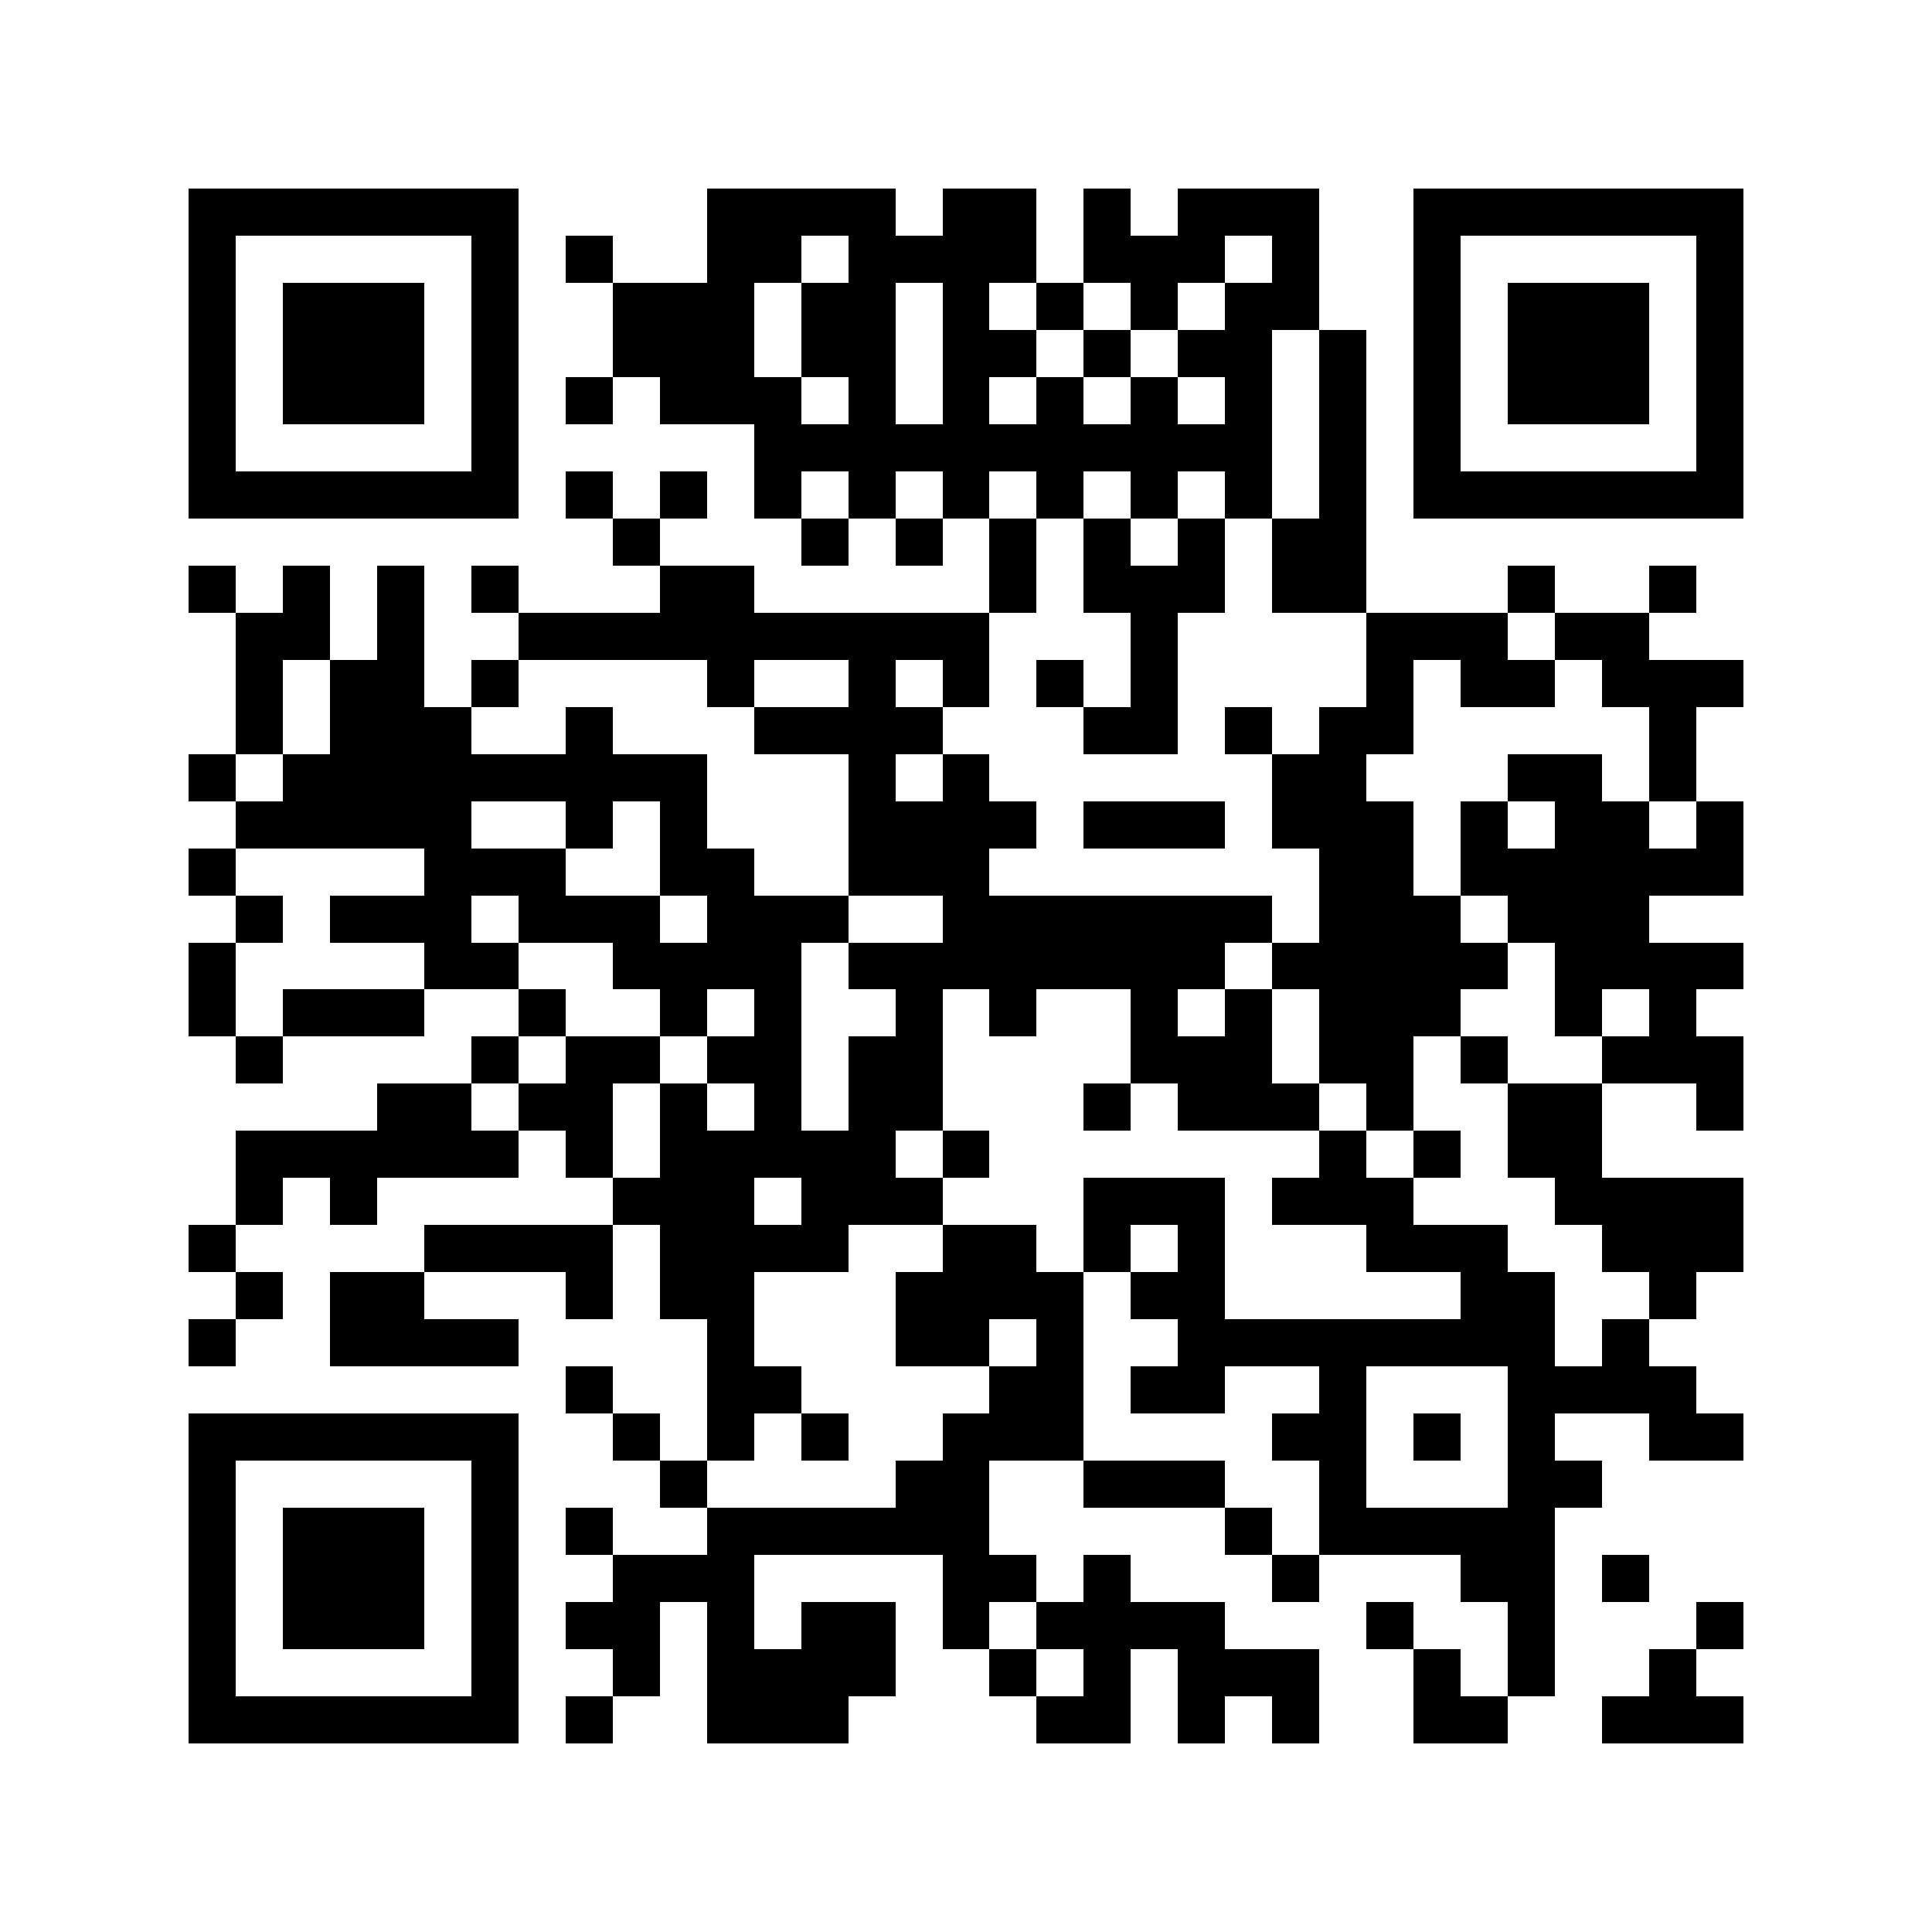
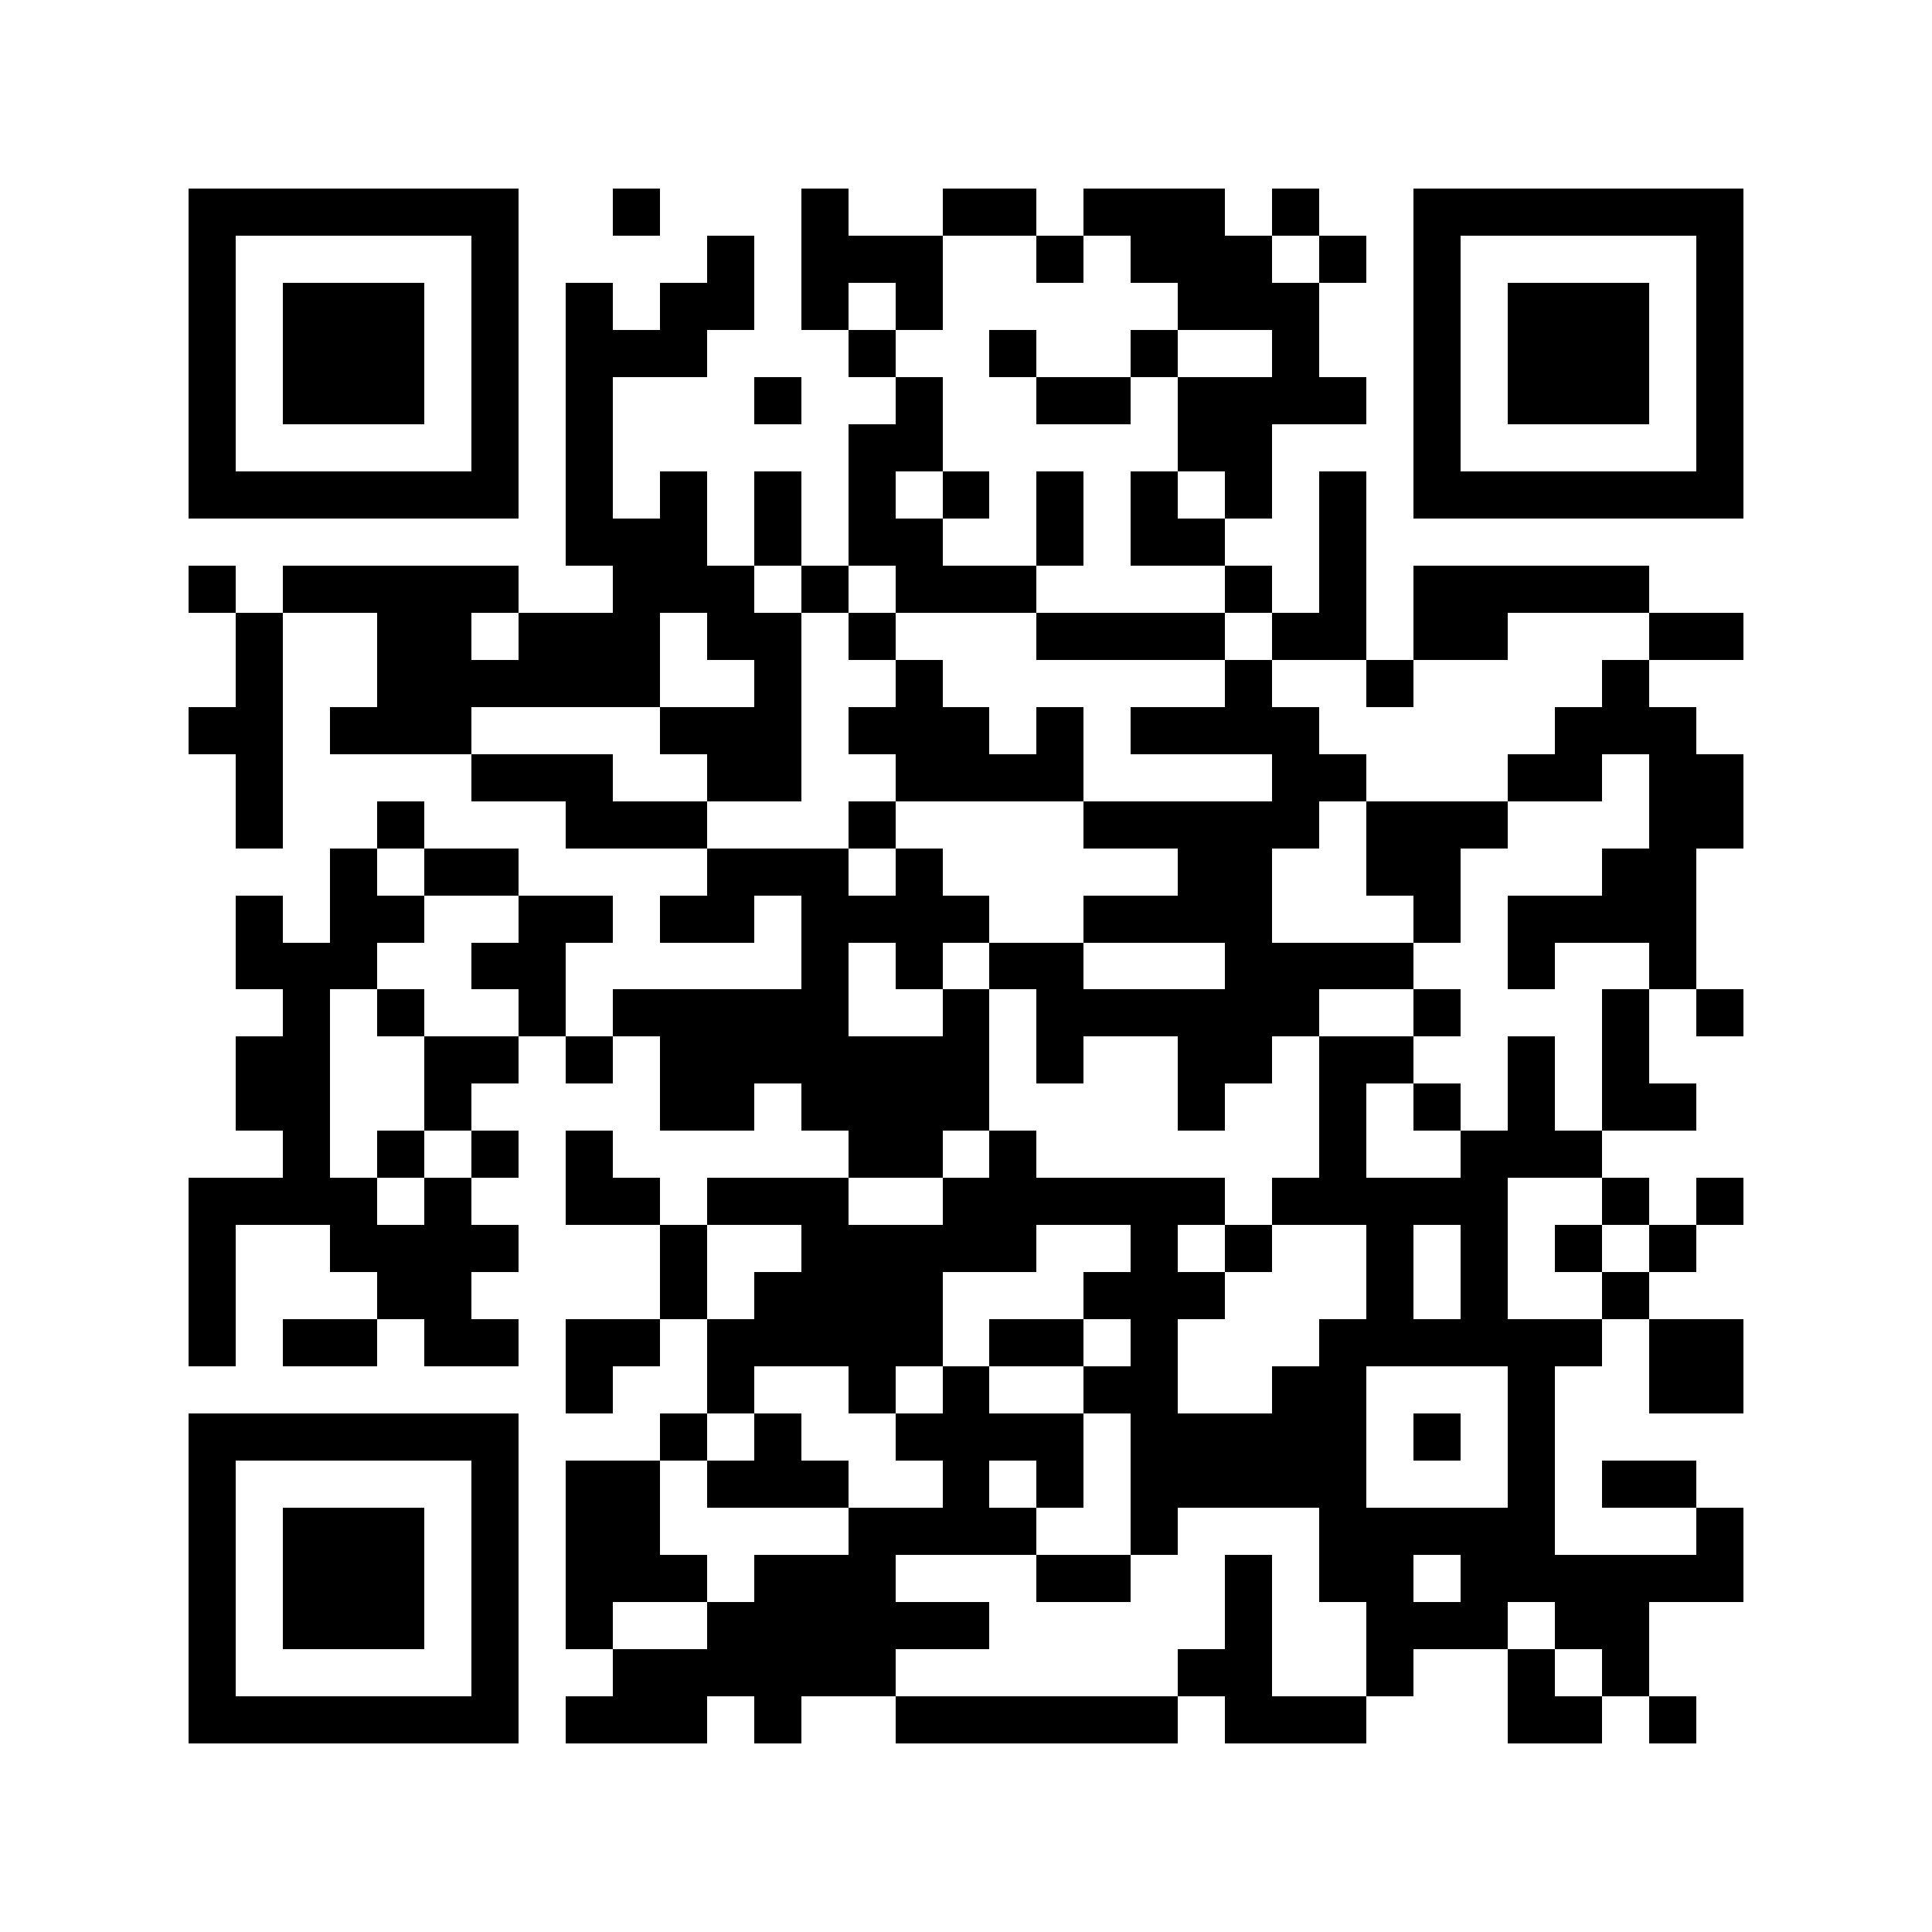
<svg xmlns="http://www.w3.org/2000/svg" viewBox="0 0 41 41" shape-rendering="crispEdges">
  <path fill="#ffffff" d="M0 0h41v41H0z" />
-   <path stroke="#000000" d="M4 4.5h7m4 0h4m1 0h2m1 0h1m1 0h3m2 0h7M4 5.5h1m5 0h1m1 0h1m2 0h2m1 0h4m1 0h3m1 0h1m2 0h1m5 0h1M4 6.5h1m1 0h3m1 0h1m2 0h3m1 0h2m1 0h1m1 0h1m1 0h1m1 0h2m2 0h1m1 0h3m1 0h1M4 7.5h1m1 0h3m1 0h1m2 0h3m1 0h2m1 0h2m1 0h1m1 0h2m1 0h1m1 0h1m1 0h3m1 0h1M4 8.5h1m1 0h3m1 0h1m1 0h1m1 0h3m1 0h1m1 0h1m1 0h1m1 0h1m1 0h1m1 0h1m1 0h1m1 0h3m1 0h1M4 9.5h1m5 0h1m5 0h11m1 0h1m1 0h1m5 0h1M4 10.5h7m1 0h1m1 0h1m1 0h1m1 0h1m1 0h1m1 0h1m1 0h1m1 0h1m1 0h1m1 0h7M13 11.5h1m3 0h1m1 0h1m1 0h1m1 0h1m1 0h1m1 0h2M4 12.5h1m1 0h1m1 0h1m1 0h1m3 0h2m5 0h1m1 0h3m1 0h2m3 0h1m2 0h1M5 13.5h2m1 0h1m2 0h10m3 0h1m4 0h3m1 0h2M5 14.5h1m1 0h2m1 0h1m4 0h1m2 0h1m1 0h1m1 0h1m1 0h1m4 0h1m1 0h2m1 0h3M5 15.5h1m1 0h3m2 0h1m3 0h4m3 0h2m1 0h1m1 0h2m5 0h1M4 16.5h1m1 0h9m3 0h1m1 0h1m6 0h2m3 0h2m1 0h1M5 17.5h5m2 0h1m1 0h1m3 0h4m1 0h3m1 0h3m1 0h1m1 0h2m1 0h1M4 18.5h1m4 0h3m2 0h2m2 0h3m7 0h2m1 0h6M5 19.5h1m1 0h3m1 0h3m1 0h3m2 0h7m1 0h3m1 0h3M4 20.5h1m4 0h2m2 0h4m1 0h8m1 0h5m1 0h4M4 21.5h1m1 0h3m2 0h1m2 0h1m1 0h1m2 0h1m1 0h1m2 0h1m1 0h1m1 0h3m2 0h1m1 0h1M5 22.5h1m4 0h1m1 0h2m1 0h2m1 0h2m4 0h3m1 0h2m1 0h1m2 0h3M8 23.5h2m1 0h2m1 0h1m1 0h1m1 0h2m3 0h1m1 0h3m1 0h1m2 0h2m2 0h1M5 24.5h6m1 0h1m1 0h5m1 0h1m7 0h1m1 0h1m1 0h2M5 25.5h1m1 0h1m5 0h3m1 0h3m3 0h3m1 0h3m3 0h4M4 26.5h1m4 0h4m1 0h4m2 0h2m1 0h1m1 0h1m3 0h3m2 0h3M5 27.5h1m1 0h2m3 0h1m1 0h2m3 0h4m1 0h2m5 0h2m2 0h1M4 28.5h1m2 0h4m4 0h1m3 0h2m1 0h1m2 0h8m1 0h1M12 29.5h1m2 0h2m4 0h2m1 0h2m2 0h1m3 0h4M4 30.5h7m2 0h1m1 0h1m1 0h1m2 0h3m4 0h2m1 0h1m1 0h1m2 0h2M4 31.5h1m5 0h1m3 0h1m4 0h2m2 0h3m2 0h1m3 0h2M4 32.5h1m1 0h3m1 0h1m1 0h1m2 0h6m5 0h1m1 0h5M4 33.5h1m1 0h3m1 0h1m2 0h3m4 0h2m1 0h1m3 0h1m3 0h2m1 0h1M4 34.5h1m1 0h3m1 0h1m1 0h2m1 0h1m1 0h2m1 0h1m1 0h4m3 0h1m2 0h1m3 0h1M4 35.5h1m5 0h1m2 0h1m1 0h4m2 0h1m1 0h1m1 0h3m2 0h1m1 0h1m2 0h1M4 36.5h7m1 0h1m2 0h3m4 0h2m1 0h1m1 0h1m2 0h2m2 0h3" />
+   <path stroke="#000000" d="M4 4.5h7m2 0h1m3 0h1m2 0h2m1 0h3m1 0h1m2 0h7M4 5.5h1m5 0h1m4 0h1m1 0h3m2 0h1m1 0h3m1 0h1m1 0h1m5 0h1M4 6.5h1m1 0h3m1 0h1m1 0h1m1 0h2m1 0h1m1 0h1m5 0h3m2 0h1m1 0h3m1 0h1M4 7.5h1m1 0h3m1 0h1m1 0h3m3 0h1m2 0h1m2 0h1m2 0h1m2 0h1m1 0h3m1 0h1M4 8.5h1m1 0h3m1 0h1m1 0h1m3 0h1m2 0h1m2 0h2m1 0h4m1 0h1m1 0h3m1 0h1M4 9.5h1m5 0h1m1 0h1m5 0h2m5 0h2m3 0h1m5 0h1M4 10.5h7m1 0h1m1 0h1m1 0h1m1 0h1m1 0h1m1 0h1m1 0h1m1 0h1m1 0h1m1 0h7M12 11.5h3m1 0h1m1 0h2m2 0h1m1 0h2m2 0h1M4 12.5h1m1 0h5m2 0h3m1 0h1m1 0h3m4 0h1m1 0h1m1 0h5M5 13.5h1m2 0h2m1 0h3m1 0h2m1 0h1m3 0h4m1 0h2m1 0h2m3 0h2M5 14.5h1m2 0h6m2 0h1m2 0h1m6 0h1m2 0h1m4 0h1M4 15.5h2m1 0h3m4 0h3m1 0h3m1 0h1m1 0h4m5 0h3M5 16.5h1m4 0h3m2 0h2m2 0h4m4 0h2m3 0h2m1 0h2M5 17.5h1m2 0h1m3 0h3m3 0h1m4 0h5m1 0h3m3 0h2M7 18.5h1m1 0h2m4 0h3m1 0h1m5 0h2m2 0h2m3 0h2M5 19.5h1m1 0h2m2 0h2m1 0h2m1 0h4m2 0h4m3 0h1m1 0h4M5 20.5h3m2 0h2m5 0h1m1 0h1m1 0h2m3 0h4m2 0h1m2 0h1M6 21.5h1m1 0h1m2 0h1m1 0h5m2 0h1m1 0h6m2 0h1m3 0h1m1 0h1M5 22.5h2m2 0h2m1 0h1m1 0h7m1 0h1m2 0h2m1 0h2m2 0h1m1 0h1M5 23.5h2m2 0h1m4 0h2m1 0h4m4 0h1m2 0h1m1 0h1m1 0h1m1 0h2M6 24.5h1m1 0h1m1 0h1m1 0h1m5 0h2m1 0h1m6 0h1m2 0h3M4 25.5h4m1 0h1m2 0h2m1 0h3m2 0h6m1 0h5m2 0h1m1 0h1M4 26.5h1m2 0h4m3 0h1m2 0h5m2 0h1m1 0h1m2 0h1m1 0h1m1 0h1m1 0h1M4 27.5h1m3 0h2m4 0h1m1 0h4m3 0h3m3 0h1m1 0h1m2 0h1M4 28.5h1m1 0h2m1 0h2m1 0h2m1 0h5m1 0h2m1 0h1m3 0h6m1 0h2M12 29.5h1m2 0h1m2 0h1m1 0h1m2 0h2m2 0h2m3 0h1m2 0h2M4 30.5h7m3 0h1m1 0h1m2 0h4m1 0h5m1 0h1m1 0h1M4 31.5h1m5 0h1m1 0h2m1 0h3m2 0h1m1 0h1m1 0h5m3 0h1m1 0h2M4 32.5h1m1 0h3m1 0h1m1 0h2m4 0h4m2 0h1m3 0h5m3 0h1M4 33.5h1m1 0h3m1 0h1m1 0h3m1 0h3m3 0h2m2 0h1m1 0h2m1 0h6M4 34.5h1m1 0h3m1 0h1m1 0h1m2 0h6m5 0h1m2 0h3m1 0h2M4 35.5h1m5 0h1m2 0h6m6 0h2m2 0h1m2 0h1m1 0h1M4 36.5h7m1 0h3m1 0h1m2 0h6m1 0h3m3 0h2m1 0h1" />
</svg>
